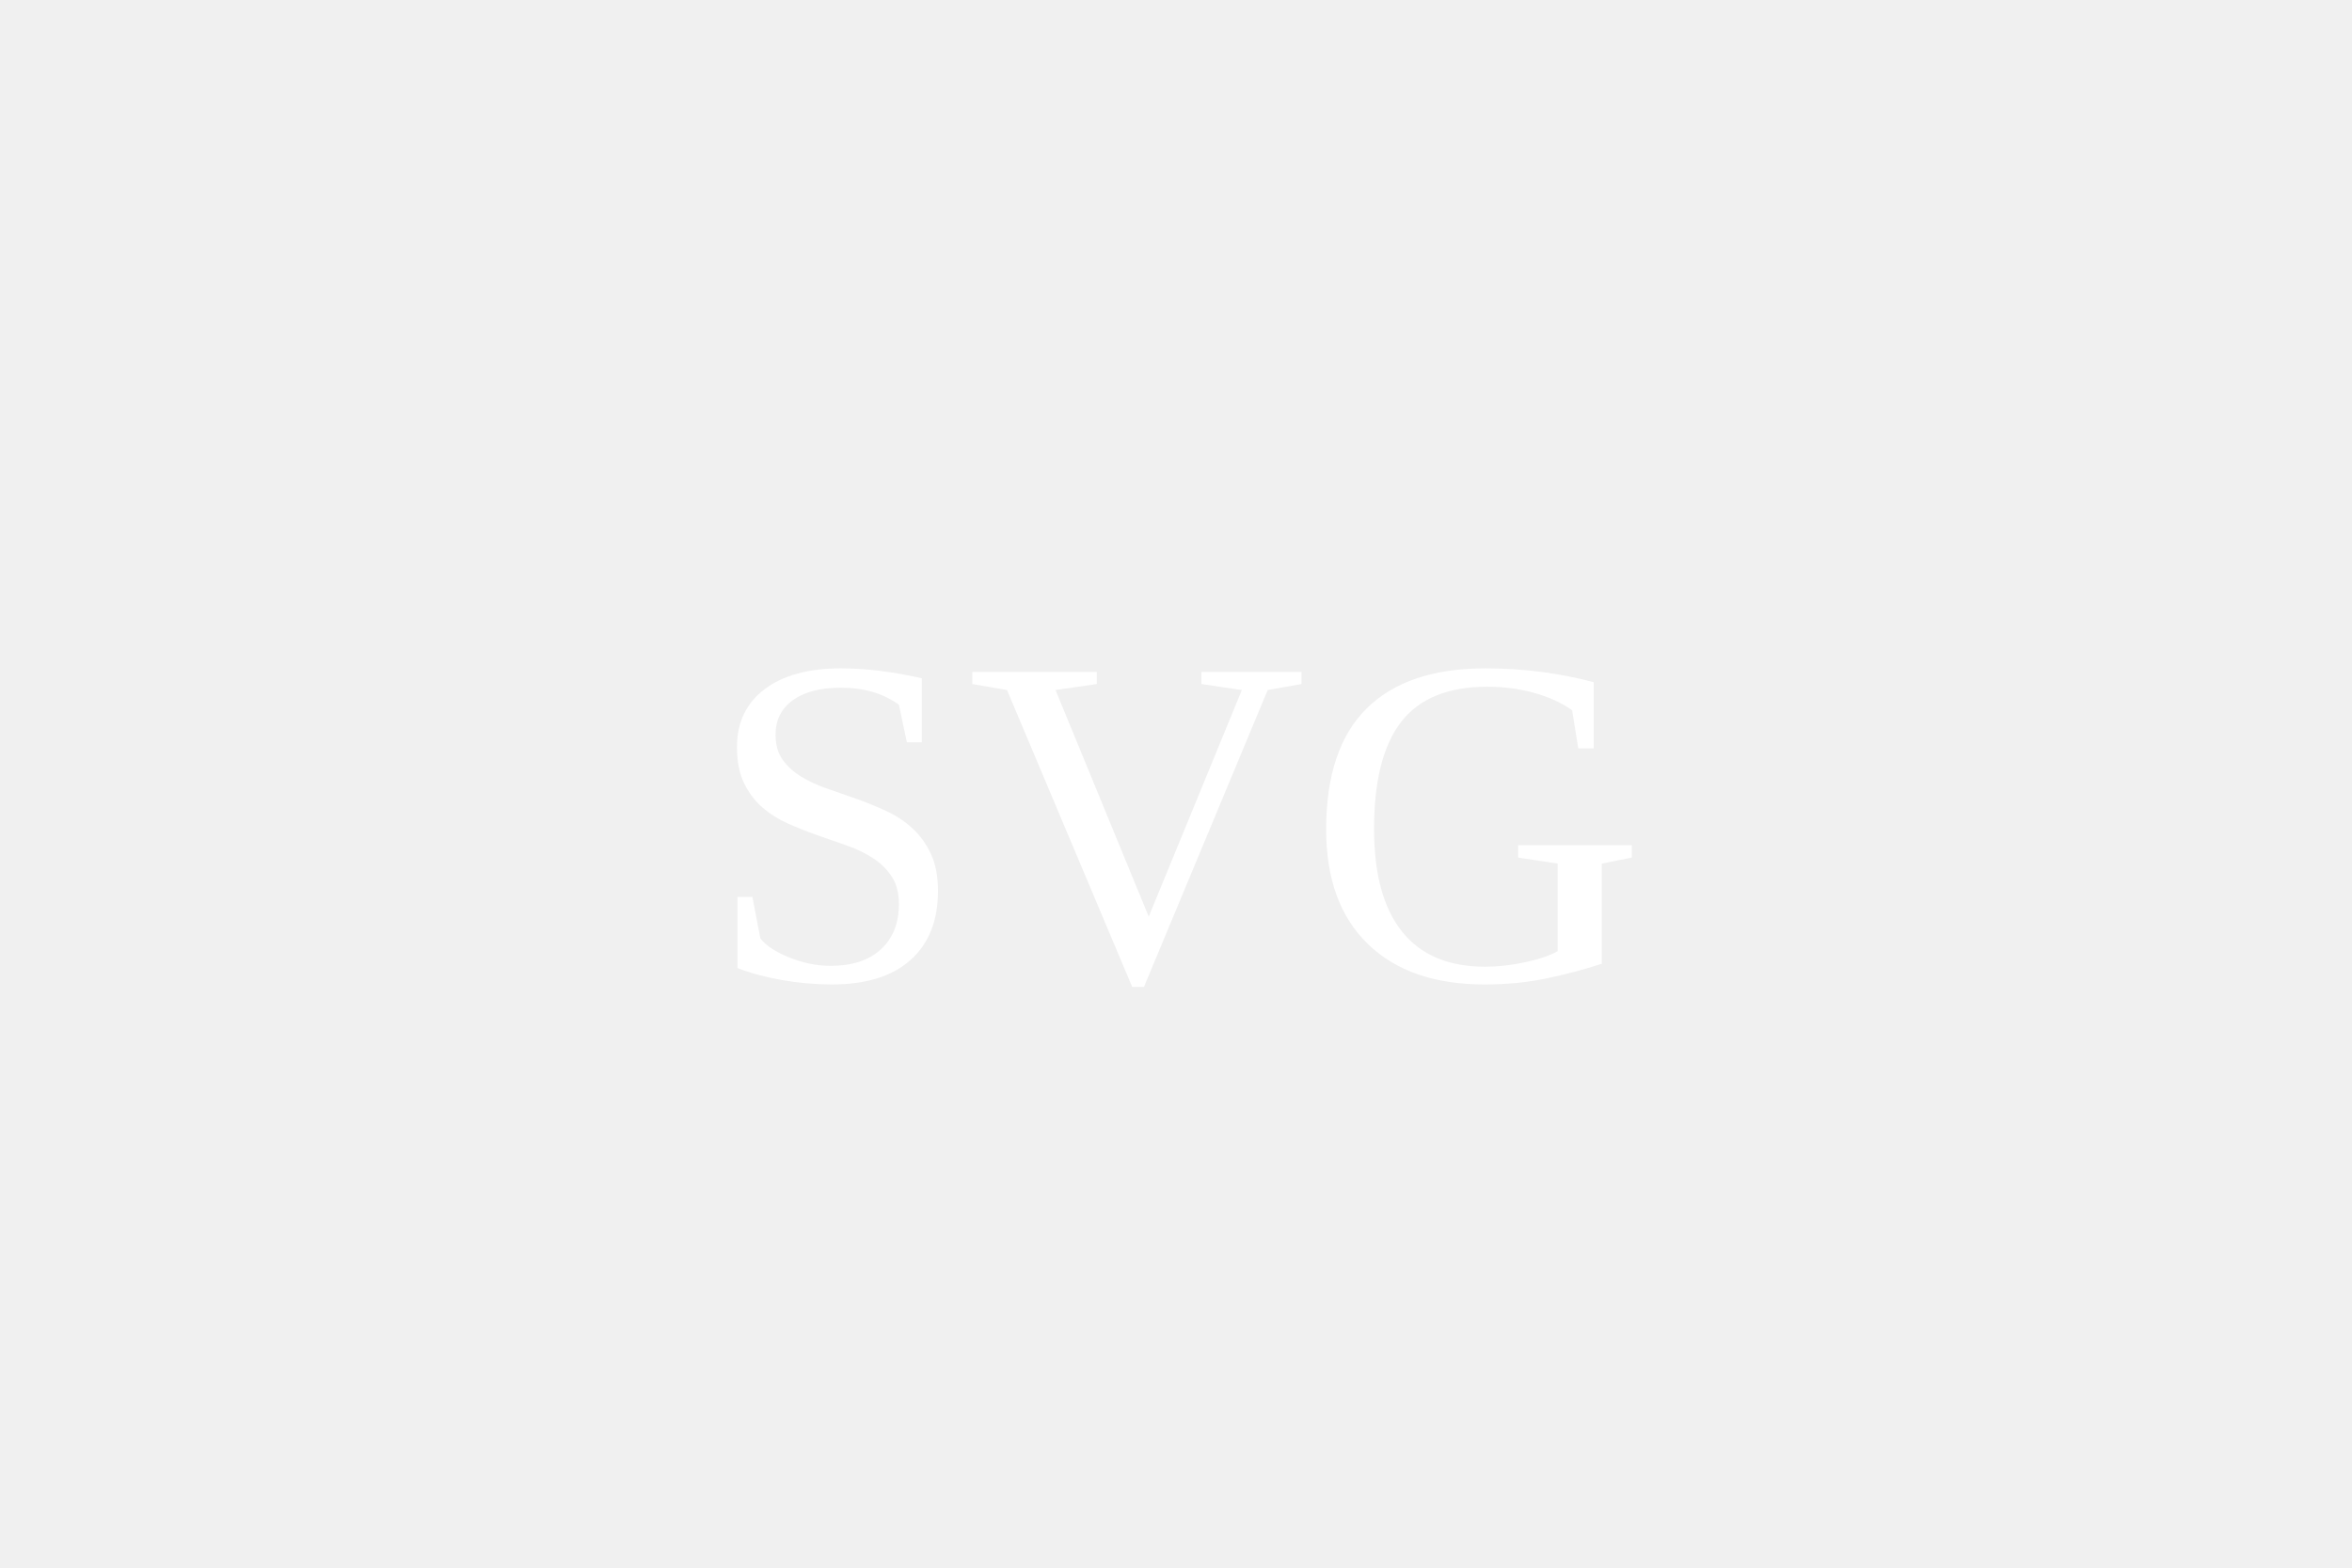
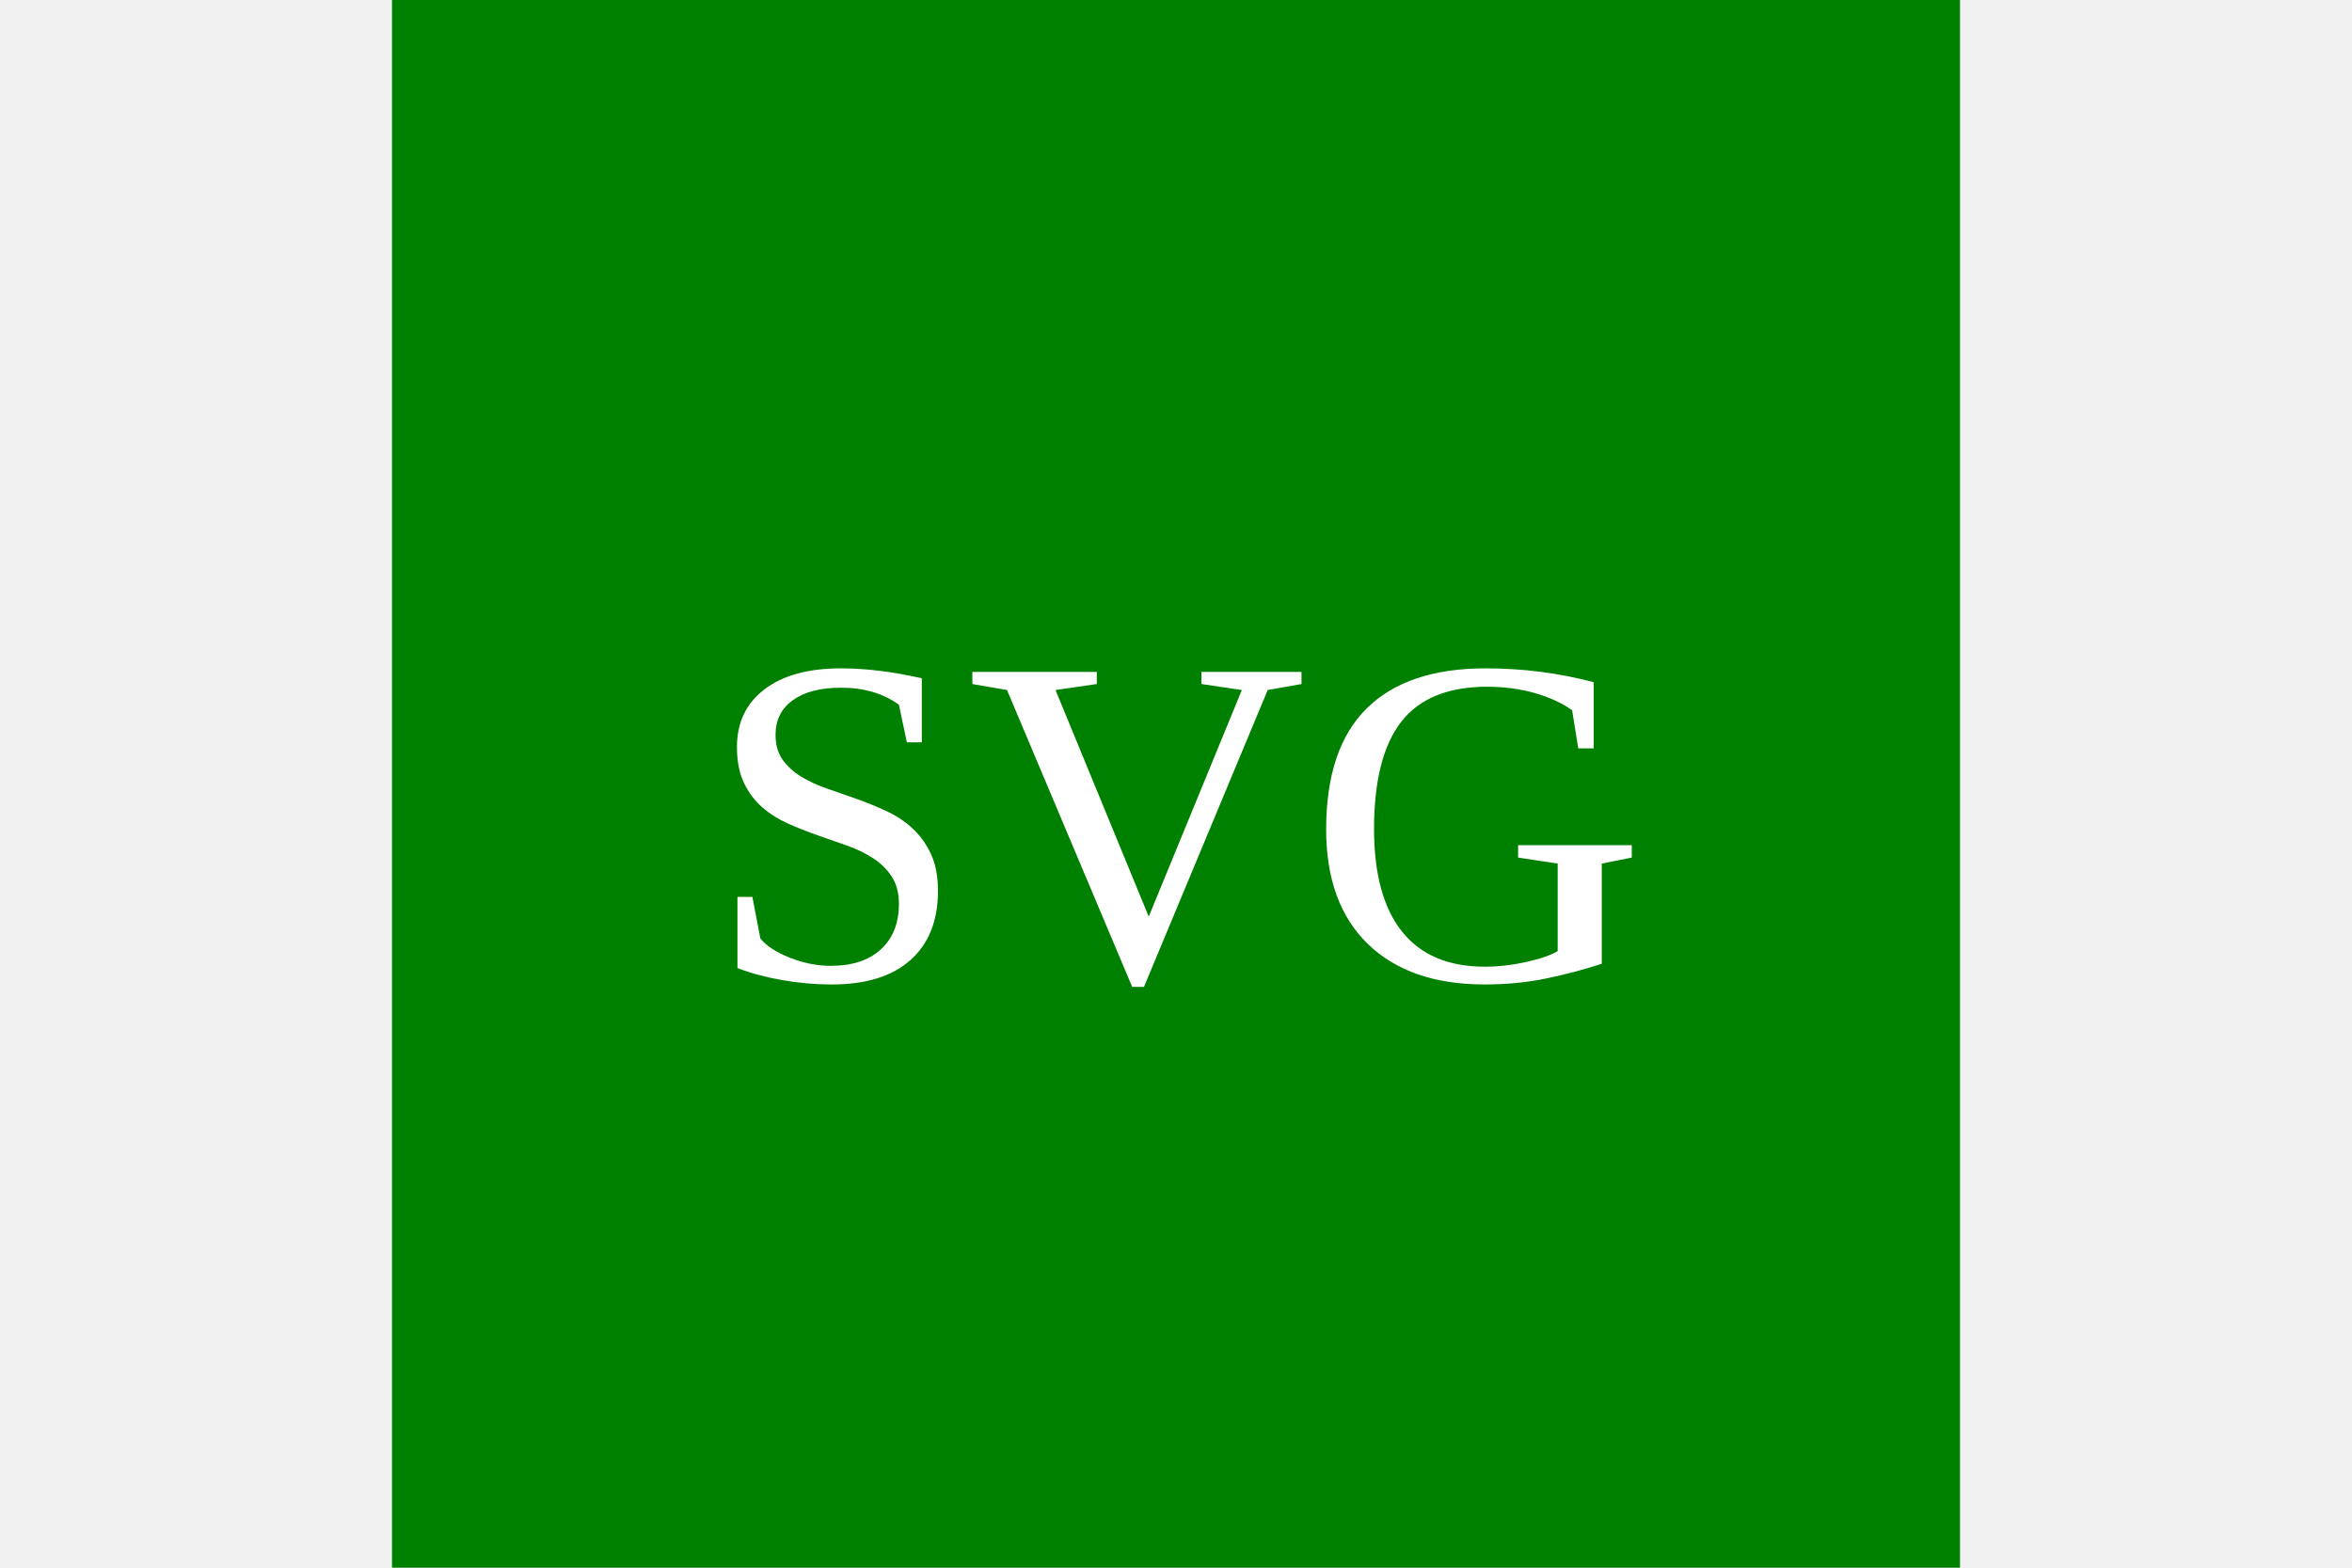
<svg xmlns="http://www.w3.org/2000/svg" version="1.1" width="300" height="200">
-   <rect x="150" y="100" fill="green" />
+   <rect x="50" height="200" width="200" fill="green" />
  <text x="150" y="125" font-size="60" text-anchor="middle" fill="white">SVG</text>
</svg>
